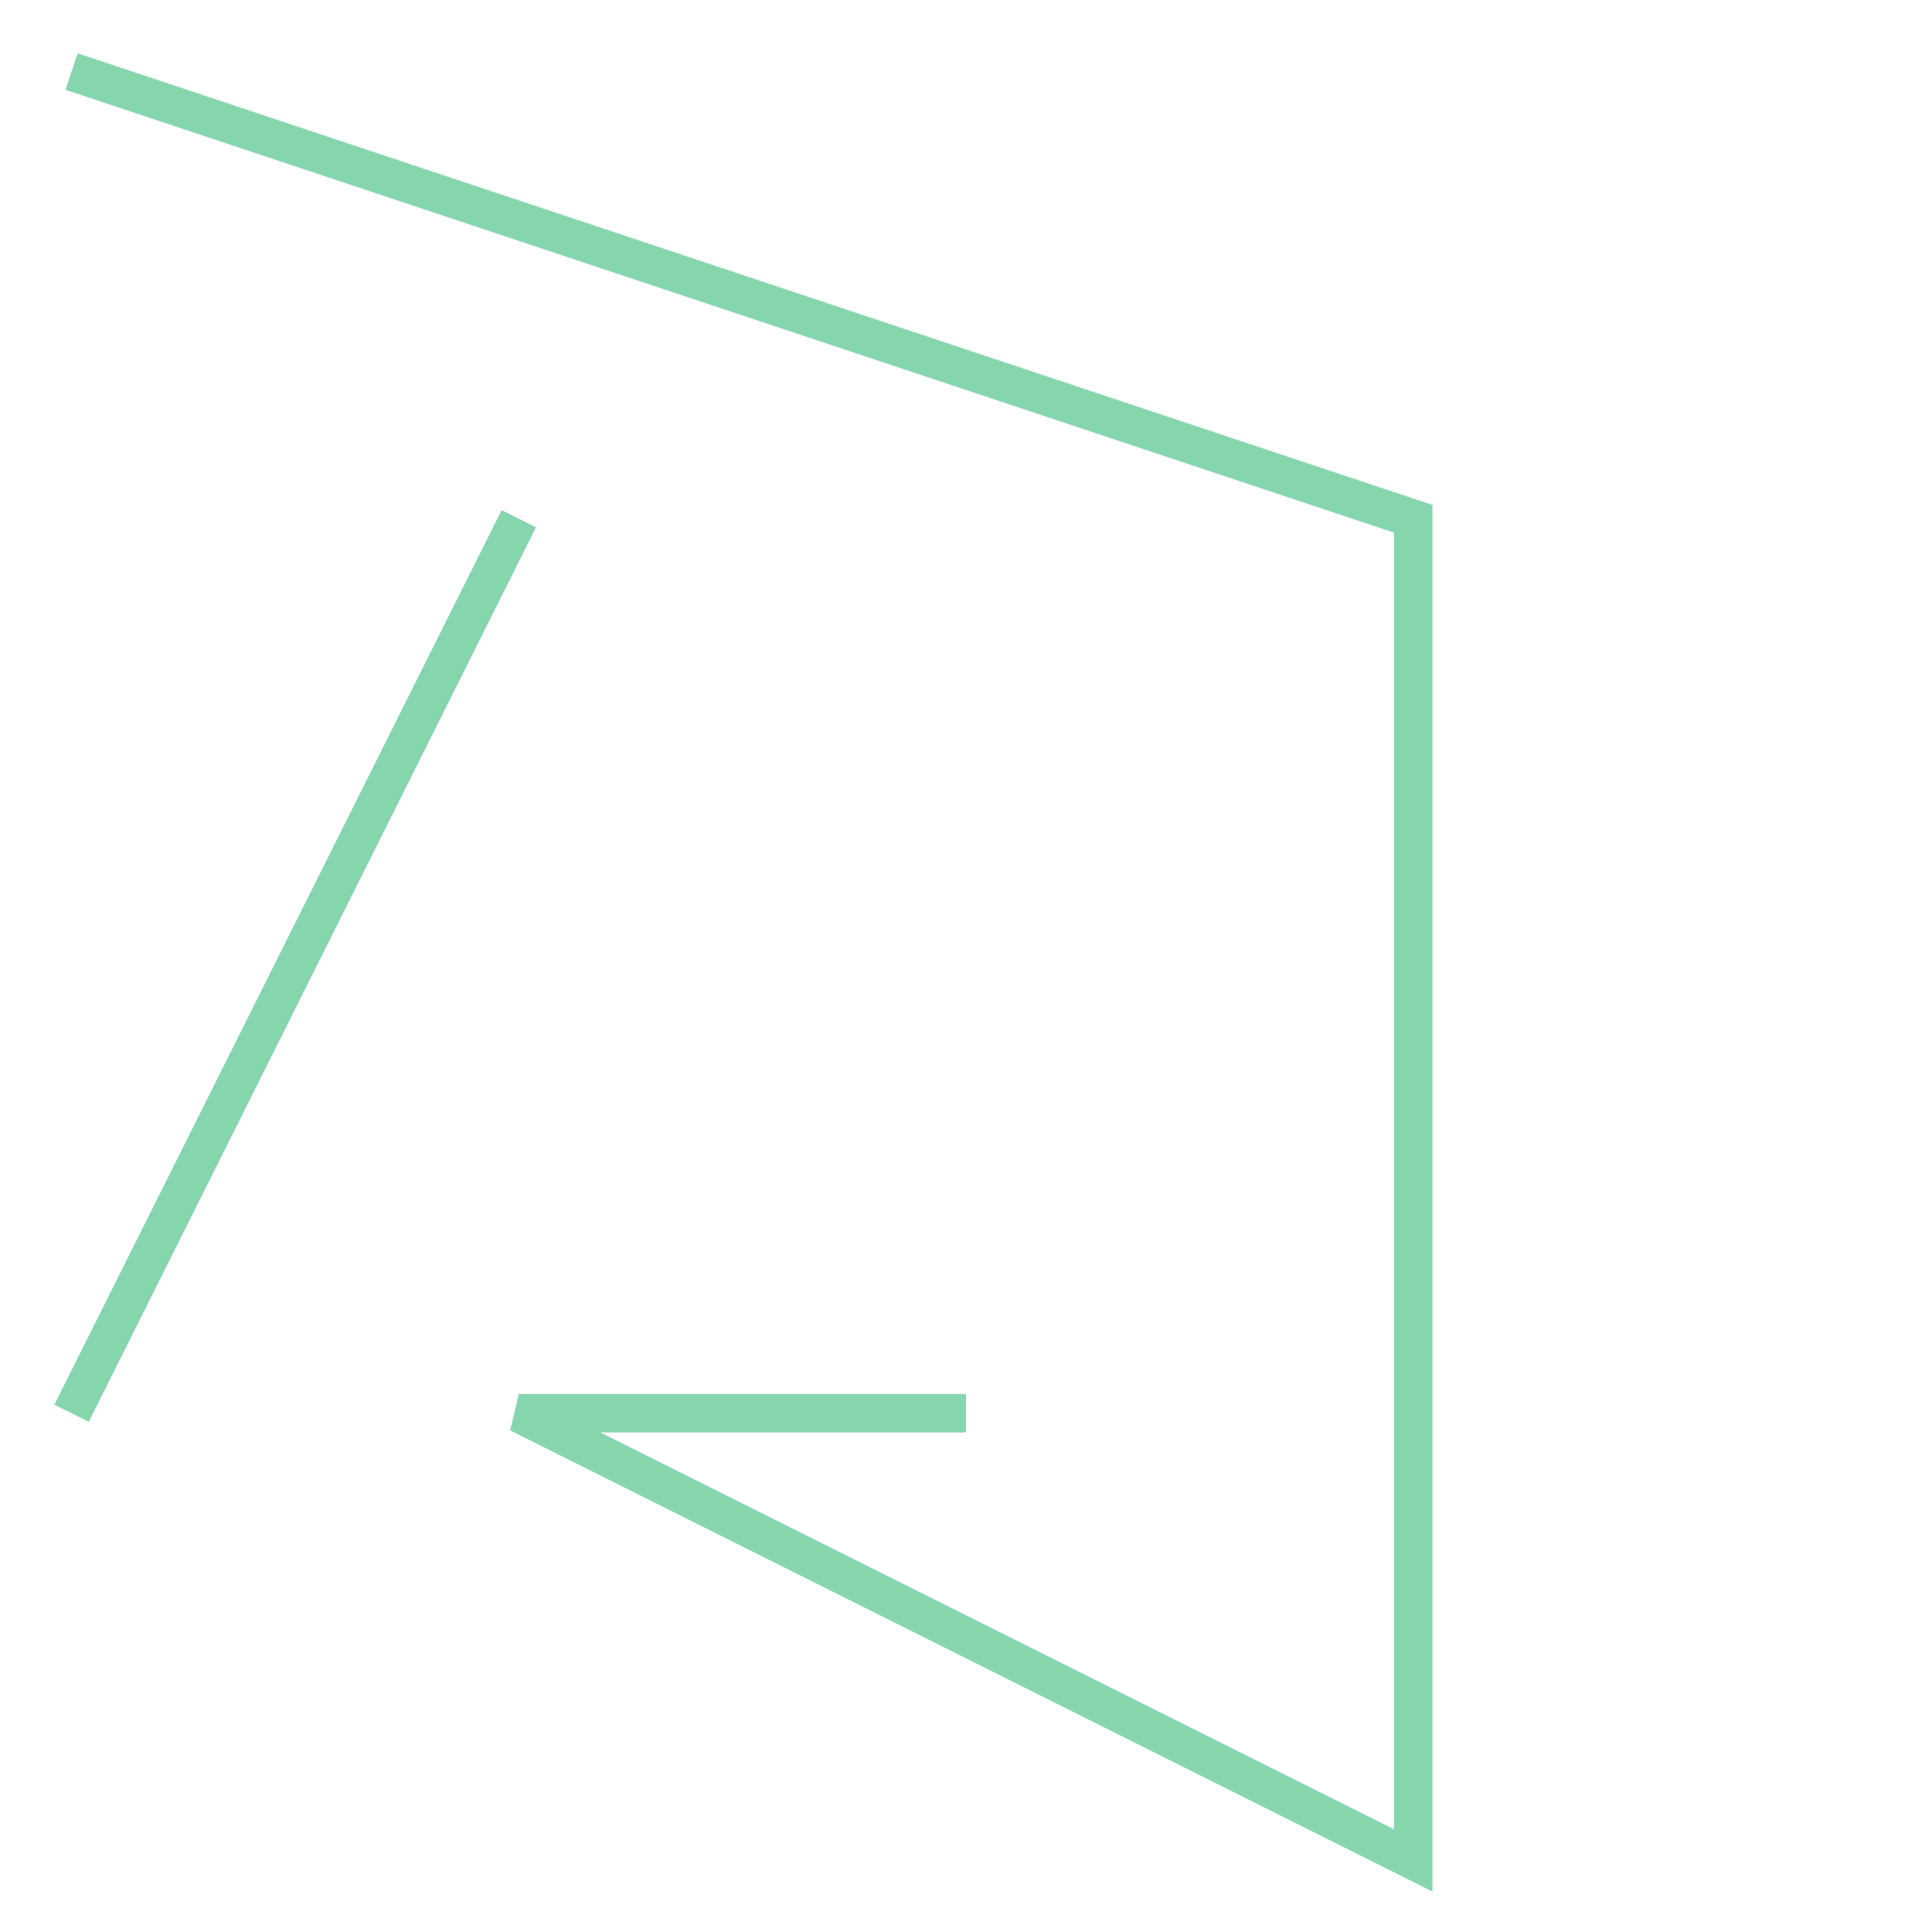
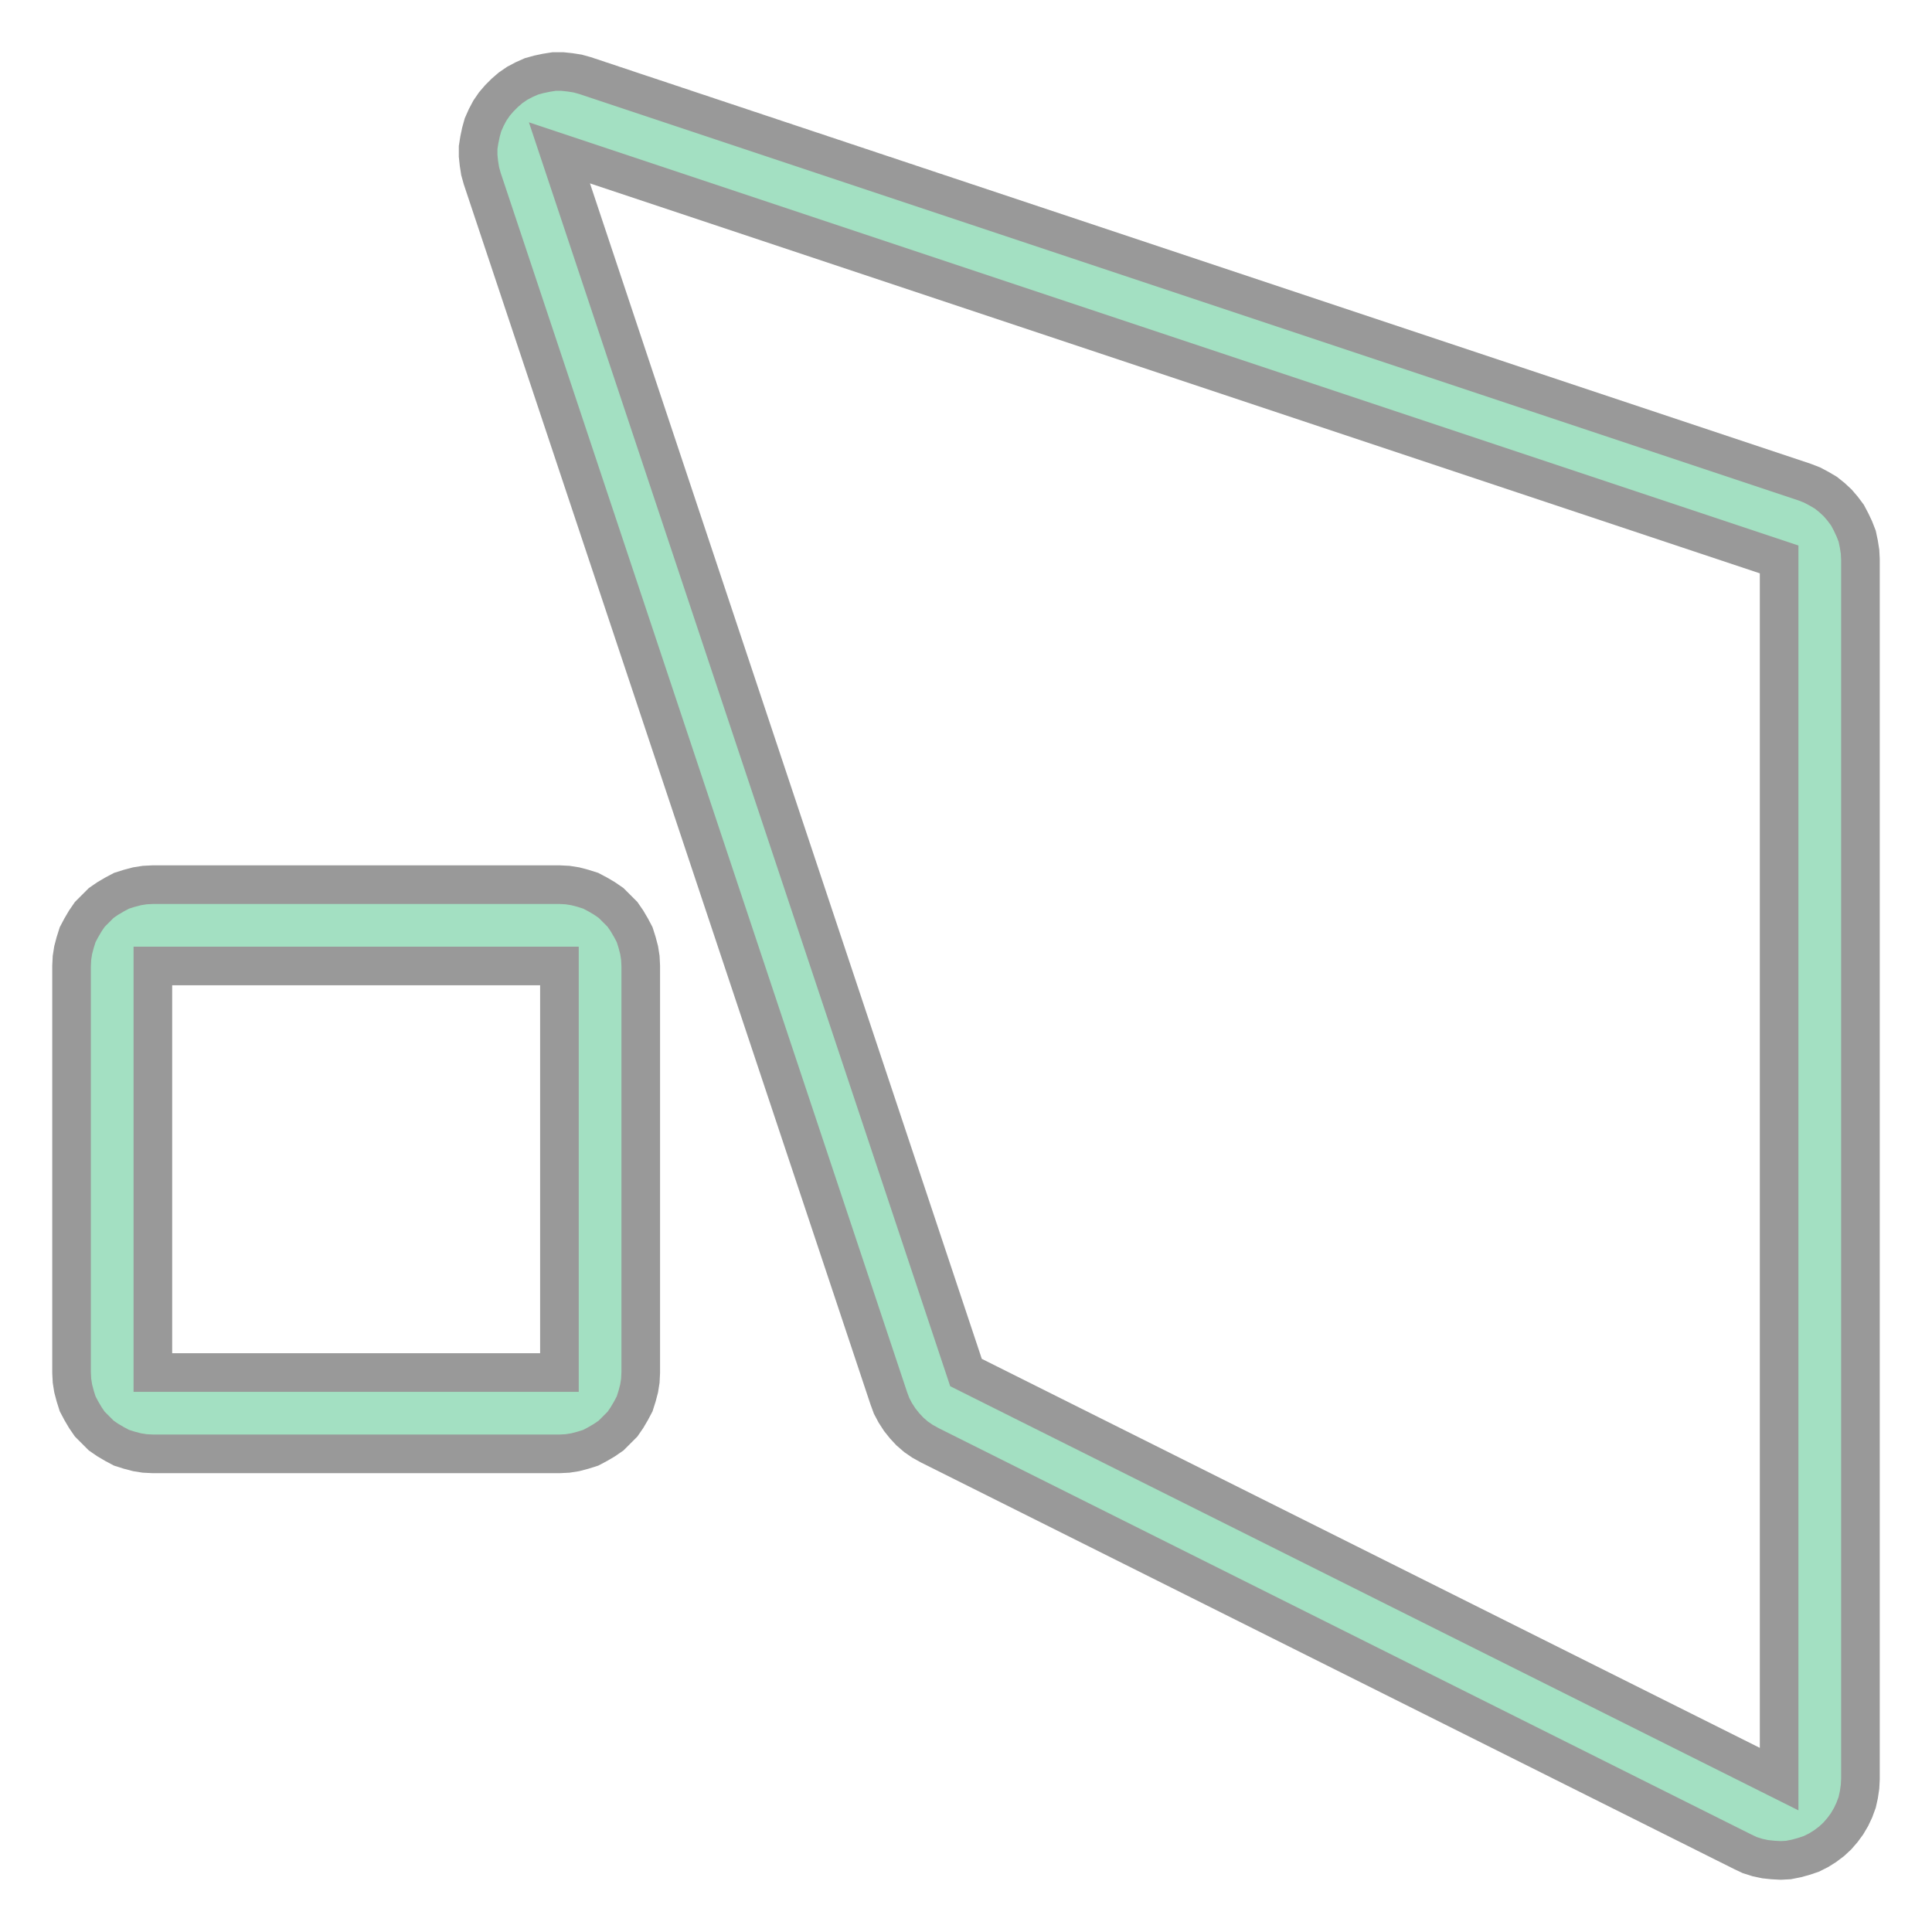
- <svg xmlns="http://www.w3.org/2000/svg" width="100.0" height="100.0" viewBox="0.84 0.84 3.32 4.32" preserveAspectRatio="xMinYMin meet">
-   <g transform="matrix(1,0,0,-1,0,6.0)">
+ <svg xmlns="http://www.w3.org/2000/svg" width="100.0" height="100.0" viewBox="-0.376 0.624 4.752 4.752" preserveAspectRatio="xMinYMin meet">
+   <g transform="matrix(1,0,0,-1,0,5.999935)">
    <g>
-       <polyline fill="none" stroke="#66cc99" stroke-width="0.086" points="1.0,5.0 4.0,4.0 4.0,1.0 2.0,2.0 3.0,2.0" opacity="0.8" />
-       <polyline fill="none" stroke="#66cc99" stroke-width="0.086" points="1.0,2.0 2.0,4.0" opacity="0.8" />
+       <path fill-rule="evenodd" fill="#66cc99" stroke="#555555" stroke-width="0.095" opacity="0.6" d="M 4.063,4.19 L 4.081,4.183 L 4.098,4.174 L 4.115,4.164 L 4.13,4.152 L 4.144,4.139 L 4.156,4.125 L 4.168,4.109 L 4.177,4.092 L 4.185,4.075 L 4.192,4.057 L 4.196,4.038 L 4.199,4.019 L 4.2,4.0 L 4.2,1.0 L 4.199,0.981 L 4.196,0.961 L 4.192,0.943 L 4.185,0.924 L 4.177,0.907 L 4.167,0.89 L 4.156,0.875 L 4.143,0.86 L 4.129,0.847 L 4.113,0.835 L 4.097,0.825 L 4.079,0.816 L 4.061,0.81 L 4.043,0.805 L 4.023,0.801 L 4.004,0.8 L 3.985,0.801 L 3.966,0.803 L 3.947,0.807 L 3.928,0.813 L 3.911,0.821 L 1.911,1.821 L 1.893,1.831 L 1.877,1.842 L 1.862,1.855 L 1.849,1.869 L 1.837,1.884 L 1.826,1.901 L 1.817,1.918 L 1.81,1.937 L 0.81,4.937 L 0.805,4.955 L 0.802,4.974 L 0.8,4.993 L 0.8,5.013 L 0.803,5.032 L 0.807,5.051 L 0.812,5.069 L 0.82,5.087 L 0.829,5.104 L 0.84,5.12 L 0.852,5.134 L 0.866,5.148 L 0.88,5.16 L 0.896,5.171 L 0.913,5.18 L 0.931,5.188 L 0.949,5.193 L 0.968,5.197 L 0.987,5.2 L 1.007,5.2 L 1.026,5.198 L 1.045,5.195 L 1.063,5.19 L 4.063,4.19 z M 2.0,2.0 L 4.0,1.0 L 4.0,4.0 L 1.0,5.0 L 2.0,2.0 z" />
+       <path fill-rule="evenodd" fill="#66cc99" stroke="#555555" stroke-width="0.095" opacity="0.6" d="M -0.2,3.0 L -0.199,3.02 L -0.196,3.039 L -0.191,3.058 L -0.185,3.077 L -0.176,3.094 L -0.166,3.111 L -0.155,3.127 L -0.141,3.141 L -0.127,3.155 L -0.111,3.166 L -0.094,3.176 L -0.077,3.185 L -0.058,3.191 L -0.039,3.196 L -0.02,3.199 L 0.0,3.2 L 1.0,3.2 L 1.02,3.199 L 1.039,3.196 L 1.058,3.191 L 1.077,3.185 L 1.094,3.176 L 1.111,3.166 L 1.127,3.155 L 1.141,3.141 L 1.155,3.127 L 1.166,3.111 L 1.176,3.094 L 1.185,3.077 L 1.191,3.058 L 1.196,3.039 L 1.199,3.02 L 1.2,3.0 L 1.2,2.0 L 1.199,1.98 L 1.196,1.961 L 1.191,1.942 L 1.185,1.923 L 1.176,1.906 L 1.166,1.889 L 1.155,1.873 L 1.141,1.859 L 1.127,1.845 L 1.111,1.834 L 1.094,1.824 L 1.077,1.815 L 1.058,1.809 L 1.039,1.804 L 1.02,1.801 L 1.0,1.8 L 0.0,1.8 L -0.02,1.801 L -0.039,1.804 L -0.058,1.809 L -0.077,1.815 L -0.094,1.824 L -0.111,1.834 L -0.127,1.845 L -0.141,1.859 L -0.155,1.873 L -0.166,1.889 L -0.176,1.906 L -0.185,1.923 L -0.191,1.942 L -0.196,1.961 L -0.199,1.98 L -0.2,2.0 L -0.2,3.0 z M 1.0,2.0 L 1.0,3.0 L 0.0,3.0 L 0.0,2.0 L 1.0,2.0 z" />
    </g>
  </g>
</svg>
